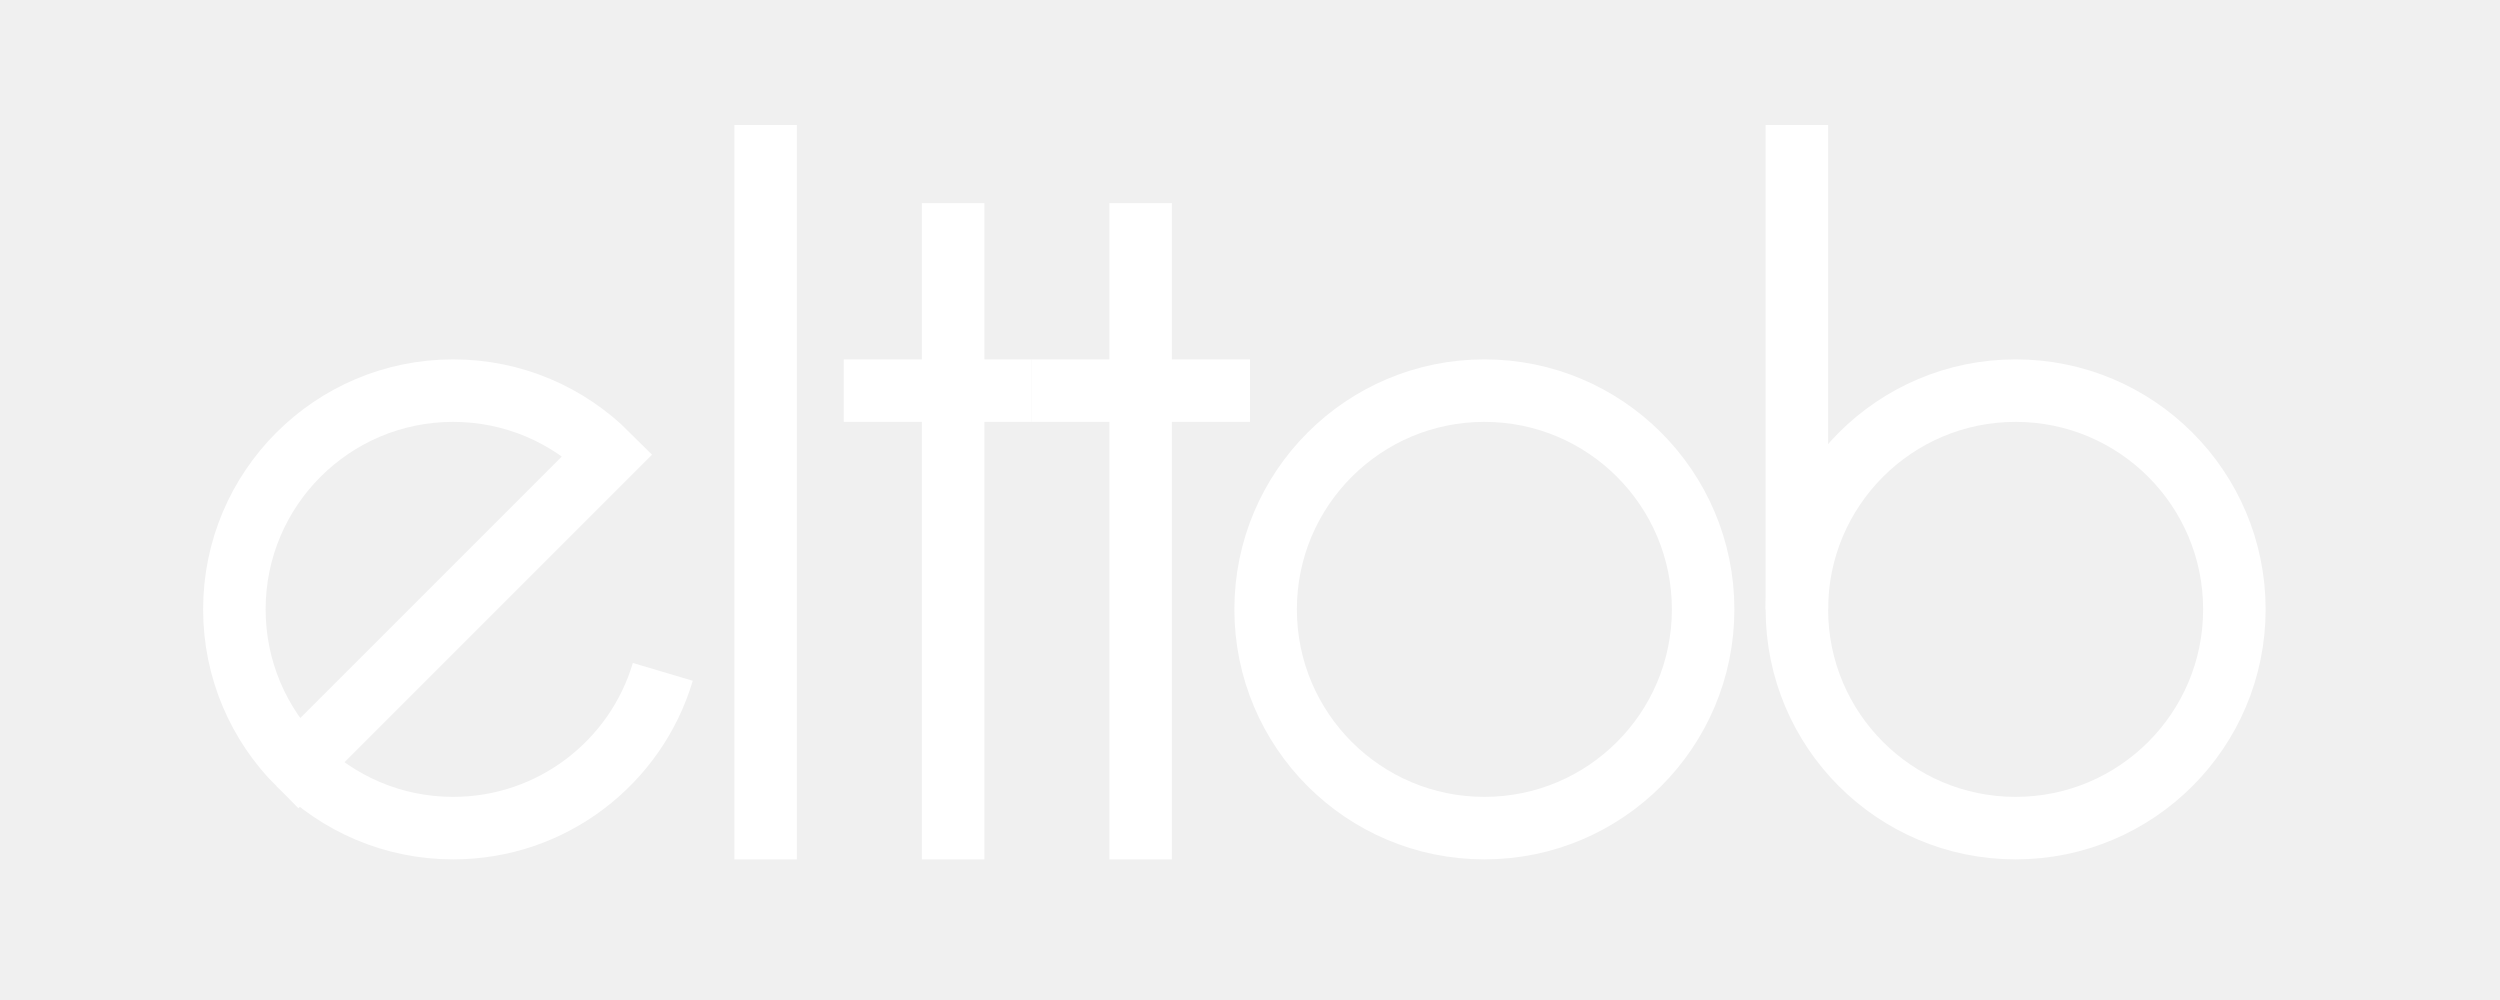
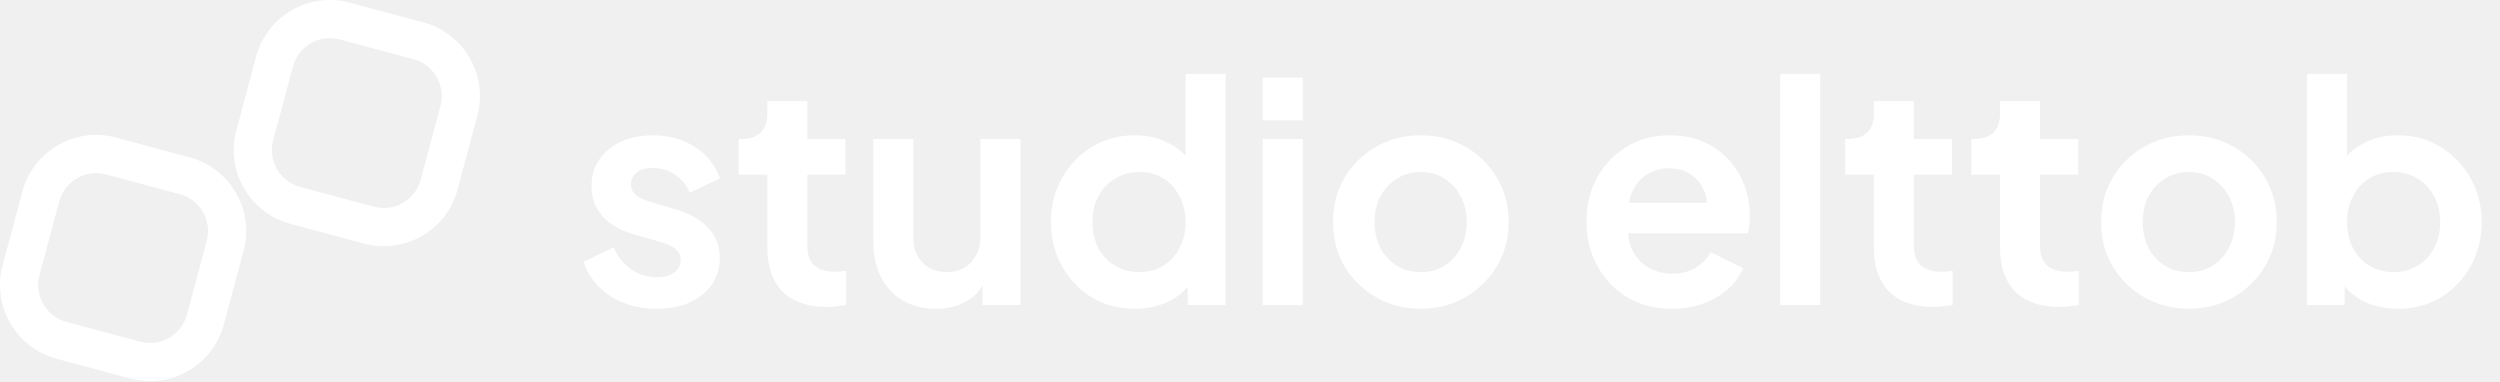
- <svg xmlns="http://www.w3.org/2000/svg" width="80" height="32" viewBox="0 0 80 32" fill="none">
-   <path d="M9.55 24.45C10.817 25.716 12.567 26.5 14.5 26.5C17.671 26.5 20.35 24.392 21.21 21.5M9.55 24.45C8.284 23.183 7.5 21.433 7.5 19.5C7.5 15.634 10.634 12.5 14.5 12.5C16.433 12.5 18.183 13.284 19.45 14.55L9.55 24.45Z" stroke="white" stroke-width="2" />
-   <circle cx="47.5" cy="19.5" r="7" stroke="white" stroke-width="2" />
-   <circle cx="64.5" cy="19.5" r="7" stroke="white" stroke-width="2" />
-   <path d="M24.5 4V27.5" stroke="white" stroke-width="2" />
-   <path d="M57.5 19.5V4" stroke="white" stroke-width="2" />
-   <path d="M30.5 6.5V27.5" stroke="white" stroke-width="2" />
-   <path d="M27 12.5H33" stroke="white" stroke-width="2" />
-   <path d="M36.5 6.5V27.5" stroke="white" stroke-width="2" />
-   <path d="M33 12.5H40" stroke="white" stroke-width="2" />
+ <svg xmlns="http://www.w3.org/2000/svg" width="131" height="20" viewBox="0 0 131 20" fill="none">
+   <g clip-path="url(#clip0_2262_7722)">
+     <path fill-rule="evenodd" clip-rule="evenodd" d="M18.319 0.137C16.185 -0.434 13.992 0.832 13.42 2.966L12.385 6.829C11.813 8.963 13.079 11.157 15.213 11.728L19.077 12.764C21.211 13.335 23.404 12.069 23.976 9.935L25.011 6.072C25.583 3.938 24.317 1.744 22.183 1.173L18.319 0.137ZM15.352 3.483C15.638 2.416 16.735 1.783 17.802 2.069L21.665 3.104C22.732 3.39 23.365 4.487 23.079 5.554L22.044 9.418C21.758 10.485 20.662 11.118 19.595 10.832L15.731 9.797C14.664 9.511 14.031 8.414 14.317 7.347L15.352 3.483ZM6.072 7.208C3.938 6.637 1.744 7.903 1.173 10.037L0.137 13.9C-0.434 16.034 0.832 18.228 2.966 18.799L6.829 19.835C8.963 20.407 11.157 19.14 11.728 17.006L12.764 13.143C13.335 11.009 12.069 8.815 9.935 8.244L6.072 7.208ZM3.104 10.554C3.39 9.487 4.487 8.854 5.554 9.14L9.418 10.175C10.485 10.461 11.118 11.558 10.832 12.625L9.797 16.489C9.511 17.556 8.414 18.189 7.347 17.903L3.483 16.868C2.416 16.582 1.783 15.485 2.069 14.418L3.104 10.554Z" fill="white" />
+     <path d="M34.421 16.178C33.493 16.178 32.682 15.959 31.989 15.522C31.306 15.074 30.837 14.471 30.581 13.714L32.149 12.962C32.373 13.453 32.682 13.837 33.077 14.114C33.482 14.391 33.93 14.53 34.421 14.53C34.805 14.53 35.109 14.445 35.333 14.274C35.557 14.103 35.669 13.879 35.669 13.602C35.669 13.431 35.621 13.293 35.525 13.186C35.44 13.069 35.317 12.973 35.157 12.898C35.008 12.813 34.842 12.743 34.661 12.69L33.237 12.29C32.501 12.077 31.941 11.751 31.557 11.314C31.184 10.877 30.997 10.359 30.997 9.762C30.997 9.229 31.13 8.765 31.397 8.37C31.674 7.965 32.053 7.65 32.533 7.426C33.024 7.202 33.584 7.09 34.213 7.09C35.034 7.09 35.76 7.287 36.389 7.682C37.018 8.077 37.466 8.631 37.733 9.346L36.133 10.098C35.984 9.703 35.733 9.389 35.381 9.154C35.029 8.919 34.634 8.802 34.197 8.802C33.845 8.802 33.568 8.882 33.365 9.042C33.162 9.202 33.061 9.41 33.061 9.666C33.061 9.826 33.104 9.965 33.189 10.082C33.274 10.199 33.392 10.295 33.541 10.37C33.701 10.445 33.882 10.514 34.085 10.578L35.477 10.994C36.192 11.207 36.741 11.527 37.125 11.954C37.52 12.381 37.717 12.903 37.717 13.522C37.717 14.045 37.578 14.509 37.301 14.914C37.024 15.309 36.64 15.618 36.149 15.842C35.658 16.066 35.082 16.178 34.421 16.178ZM43.296 16.082C42.314 16.082 41.552 15.815 41.008 15.282C40.474 14.738 40.208 13.975 40.208 12.994V9.154H38.704V7.282H38.864C39.29 7.282 39.621 7.17 39.856 6.946C40.09 6.722 40.208 6.397 40.208 5.97V5.298H42.304V7.282H44.304V9.154H42.304V12.882C42.304 13.17 42.352 13.415 42.448 13.618C42.554 13.821 42.714 13.975 42.928 14.082C43.152 14.189 43.434 14.242 43.776 14.242C43.85 14.242 43.936 14.237 44.032 14.226C44.138 14.215 44.24 14.205 44.336 14.194V15.986C44.186 16.007 44.016 16.029 43.824 16.05C43.632 16.071 43.456 16.082 43.296 16.082ZM49.041 16.178C48.369 16.178 47.782 16.029 47.281 15.73C46.79 15.431 46.412 15.015 46.145 14.482C45.889 13.949 45.761 13.325 45.761 12.61V7.282H47.857V12.434C47.857 12.797 47.926 13.117 48.065 13.394C48.214 13.661 48.422 13.874 48.689 14.034C48.966 14.183 49.276 14.258 49.617 14.258C49.958 14.258 50.262 14.183 50.529 14.034C50.796 13.874 51.004 13.655 51.153 13.378C51.302 13.101 51.377 12.77 51.377 12.386V7.282H53.473V15.986H51.489V14.274L51.665 14.578C51.462 15.111 51.126 15.511 50.657 15.778C50.198 16.045 49.66 16.178 49.041 16.178ZM59.469 16.178C58.627 16.178 57.875 15.981 57.213 15.586C56.552 15.181 56.029 14.631 55.645 13.938C55.261 13.245 55.069 12.477 55.069 11.634C55.069 10.781 55.261 10.013 55.645 9.33C56.029 8.647 56.552 8.103 57.213 7.698C57.885 7.293 58.632 7.09 59.453 7.09C60.115 7.09 60.701 7.223 61.213 7.49C61.736 7.746 62.147 8.109 62.445 8.578L62.125 9.01V3.874H64.221V15.986H62.237V14.306L62.461 14.722C62.163 15.191 61.747 15.554 61.213 15.81C60.68 16.055 60.099 16.178 59.469 16.178ZM59.693 14.258C60.173 14.258 60.595 14.146 60.957 13.922C61.32 13.698 61.603 13.389 61.805 12.994C62.019 12.599 62.125 12.146 62.125 11.634C62.125 11.133 62.019 10.685 61.805 10.29C61.603 9.885 61.32 9.57 60.957 9.346C60.595 9.122 60.173 9.01 59.693 9.01C59.224 9.01 58.803 9.127 58.429 9.362C58.056 9.586 57.763 9.895 57.549 10.29C57.347 10.674 57.245 11.122 57.245 11.634C57.245 12.146 57.347 12.599 57.549 12.994C57.763 13.389 58.056 13.698 58.429 13.922C58.803 14.146 59.224 14.258 59.693 14.258ZM66.171 15.986V7.282H68.267V15.986H66.171ZM66.171 6.306V4.066H68.267V6.306H66.171ZM74.459 16.178C73.605 16.178 72.827 15.981 72.123 15.586C71.429 15.191 70.875 14.653 70.459 13.97C70.053 13.287 69.851 12.509 69.851 11.634C69.851 10.759 70.053 9.981 70.459 9.298C70.875 8.615 71.429 8.077 72.123 7.682C72.816 7.287 73.595 7.09 74.459 7.09C75.312 7.09 76.085 7.287 76.779 7.682C77.472 8.077 78.021 8.615 78.427 9.298C78.843 9.97 79.051 10.749 79.051 11.634C79.051 12.509 78.843 13.287 78.427 13.97C78.011 14.653 77.456 15.191 76.763 15.586C76.069 15.981 75.301 16.178 74.459 16.178ZM74.459 14.258C74.928 14.258 75.339 14.146 75.691 13.922C76.053 13.698 76.336 13.389 76.539 12.994C76.752 12.589 76.859 12.135 76.859 11.634C76.859 11.122 76.752 10.674 76.539 10.29C76.336 9.895 76.053 9.586 75.691 9.362C75.339 9.127 74.928 9.01 74.459 9.01C73.979 9.01 73.557 9.127 73.195 9.362C72.832 9.586 72.544 9.895 72.331 10.29C72.128 10.674 72.027 11.122 72.027 11.634C72.027 12.135 72.128 12.589 72.331 12.994C72.544 13.389 72.832 13.698 73.195 13.922C73.557 14.146 73.979 14.258 74.459 14.258ZM87.612 16.178C86.716 16.178 85.932 15.975 85.26 15.57C84.588 15.165 84.065 14.615 83.692 13.922C83.319 13.229 83.132 12.461 83.132 11.618C83.132 10.743 83.319 9.97 83.692 9.298C84.076 8.615 84.593 8.077 85.244 7.682C85.905 7.287 86.641 7.09 87.452 7.09C88.135 7.09 88.732 7.202 89.244 7.426C89.767 7.65 90.209 7.959 90.572 8.354C90.935 8.749 91.212 9.202 91.404 9.714C91.596 10.215 91.692 10.759 91.692 11.346C91.692 11.495 91.681 11.65 91.66 11.81C91.649 11.97 91.623 12.109 91.58 12.226H84.86V10.626H90.396L89.404 11.378C89.5 10.887 89.473 10.45 89.324 10.066C89.185 9.682 88.951 9.378 88.62 9.154C88.3 8.93 87.911 8.818 87.452 8.818C87.015 8.818 86.625 8.93 86.284 9.154C85.943 9.367 85.681 9.687 85.5 10.114C85.329 10.53 85.265 11.037 85.308 11.634C85.265 12.167 85.335 12.642 85.516 13.058C85.708 13.463 85.985 13.778 86.348 14.002C86.721 14.226 87.148 14.338 87.628 14.338C88.108 14.338 88.513 14.237 88.844 14.034C89.185 13.831 89.452 13.559 89.644 13.218L91.34 14.05C91.169 14.466 90.903 14.834 90.54 15.154C90.177 15.474 89.745 15.725 89.244 15.906C88.753 16.087 88.209 16.178 87.612 16.178ZM93.281 15.986V3.874H95.377V15.986H93.281ZM101.28 16.082C100.299 16.082 99.536 15.815 98.992 15.282C98.459 14.738 98.192 13.975 98.192 12.994V9.154H96.688V7.282H96.848C97.275 7.282 97.605 7.17 97.84 6.946C98.075 6.722 98.192 6.397 98.192 5.97V5.298H100.288V7.282H102.288V9.154H100.288V12.882C100.288 13.17 100.336 13.415 100.432 13.618C100.539 13.821 100.699 13.975 100.912 14.082C101.136 14.189 101.419 14.242 101.76 14.242C101.835 14.242 101.92 14.237 102.016 14.226C102.123 14.215 102.224 14.205 102.32 14.194V15.986C102.171 16.007 102 16.029 101.808 16.05C101.616 16.071 101.44 16.082 101.28 16.082ZM107.889 16.082C106.908 16.082 106.145 15.815 105.601 15.282C105.068 14.738 104.801 13.975 104.801 12.994V9.154H103.297V7.282H103.457C103.884 7.282 104.215 7.17 104.449 6.946C104.684 6.722 104.801 6.397 104.801 5.97V5.298H106.897V7.282H108.897V9.154H106.897V12.882C106.897 13.17 106.945 13.415 107.041 13.618C107.148 13.821 107.308 13.975 107.521 14.082C107.745 14.189 108.028 14.242 108.369 14.242C108.444 14.242 108.529 14.237 108.625 14.226C108.732 14.215 108.833 14.205 108.929 14.194V15.986C108.78 16.007 108.609 16.029 108.417 16.05C108.225 16.071 108.049 16.082 107.889 16.082ZM114.709 16.178C113.855 16.178 113.077 15.981 112.373 15.586C111.679 15.191 111.125 14.653 110.709 13.97C110.303 13.287 110.101 12.509 110.101 11.634C110.101 10.759 110.303 9.981 110.709 9.298C111.125 8.615 111.679 8.077 112.373 7.682C113.066 7.287 113.845 7.09 114.709 7.09C115.562 7.09 116.335 7.287 117.029 7.682C117.722 8.077 118.271 8.615 118.677 9.298C119.093 9.97 119.301 10.749 119.301 11.634C119.301 12.509 119.093 13.287 118.677 13.97C118.261 14.653 117.706 15.191 117.013 15.586C116.319 15.981 115.551 16.178 114.709 16.178ZM114.709 14.258C115.178 14.258 115.589 14.146 115.941 13.922C116.303 13.698 116.586 13.389 116.789 12.994C117.002 12.589 117.109 12.135 117.109 11.634C117.109 11.122 117.002 10.674 116.789 10.29C116.586 9.895 116.303 9.586 115.941 9.362C115.589 9.127 115.178 9.01 114.709 9.01C114.229 9.01 113.807 9.127 113.445 9.362C113.082 9.586 112.794 9.895 112.581 10.29C112.378 10.674 112.277 11.122 112.277 11.634C112.277 12.135 112.378 12.589 112.581 12.994C112.794 13.389 113.082 13.698 113.445 13.922C113.807 14.146 114.229 14.258 114.709 14.258ZM125.642 16.178C125.013 16.178 124.431 16.055 123.898 15.81C123.375 15.554 122.959 15.191 122.65 14.722L122.858 14.306V15.986H120.89V3.874H122.986V9.01L122.666 8.578C122.965 8.109 123.37 7.746 123.882 7.49C124.394 7.223 124.986 7.09 125.658 7.09C126.479 7.09 127.221 7.293 127.882 7.698C128.543 8.103 129.066 8.647 129.45 9.33C129.845 10.013 130.042 10.781 130.042 11.634C130.042 12.477 129.85 13.245 129.466 13.938C129.082 14.631 128.559 15.181 127.898 15.586C127.237 15.981 126.485 16.178 125.642 16.178ZM125.402 14.258C125.882 14.258 126.309 14.146 126.682 13.922C127.055 13.698 127.343 13.389 127.546 12.994C127.759 12.599 127.866 12.146 127.866 11.634C127.866 11.122 127.759 10.674 127.546 10.29C127.343 9.895 127.055 9.586 126.682 9.362C126.309 9.127 125.882 9.01 125.402 9.01C124.943 9.01 124.527 9.122 124.154 9.346C123.791 9.57 123.503 9.885 123.29 10.29C123.087 10.685 122.986 11.133 122.986 11.634C122.986 12.146 123.087 12.599 123.29 12.994C123.503 13.389 123.791 13.698 124.154 13.922C124.527 14.146 124.943 14.258 125.402 14.258Z" fill="white" />
+   </g>
+   <defs>
+     <clipPath id="clip0_2262_7722">
+       <rect width="131" height="20" fill="white" />
+     </clipPath>
+   </defs>
</svg>
